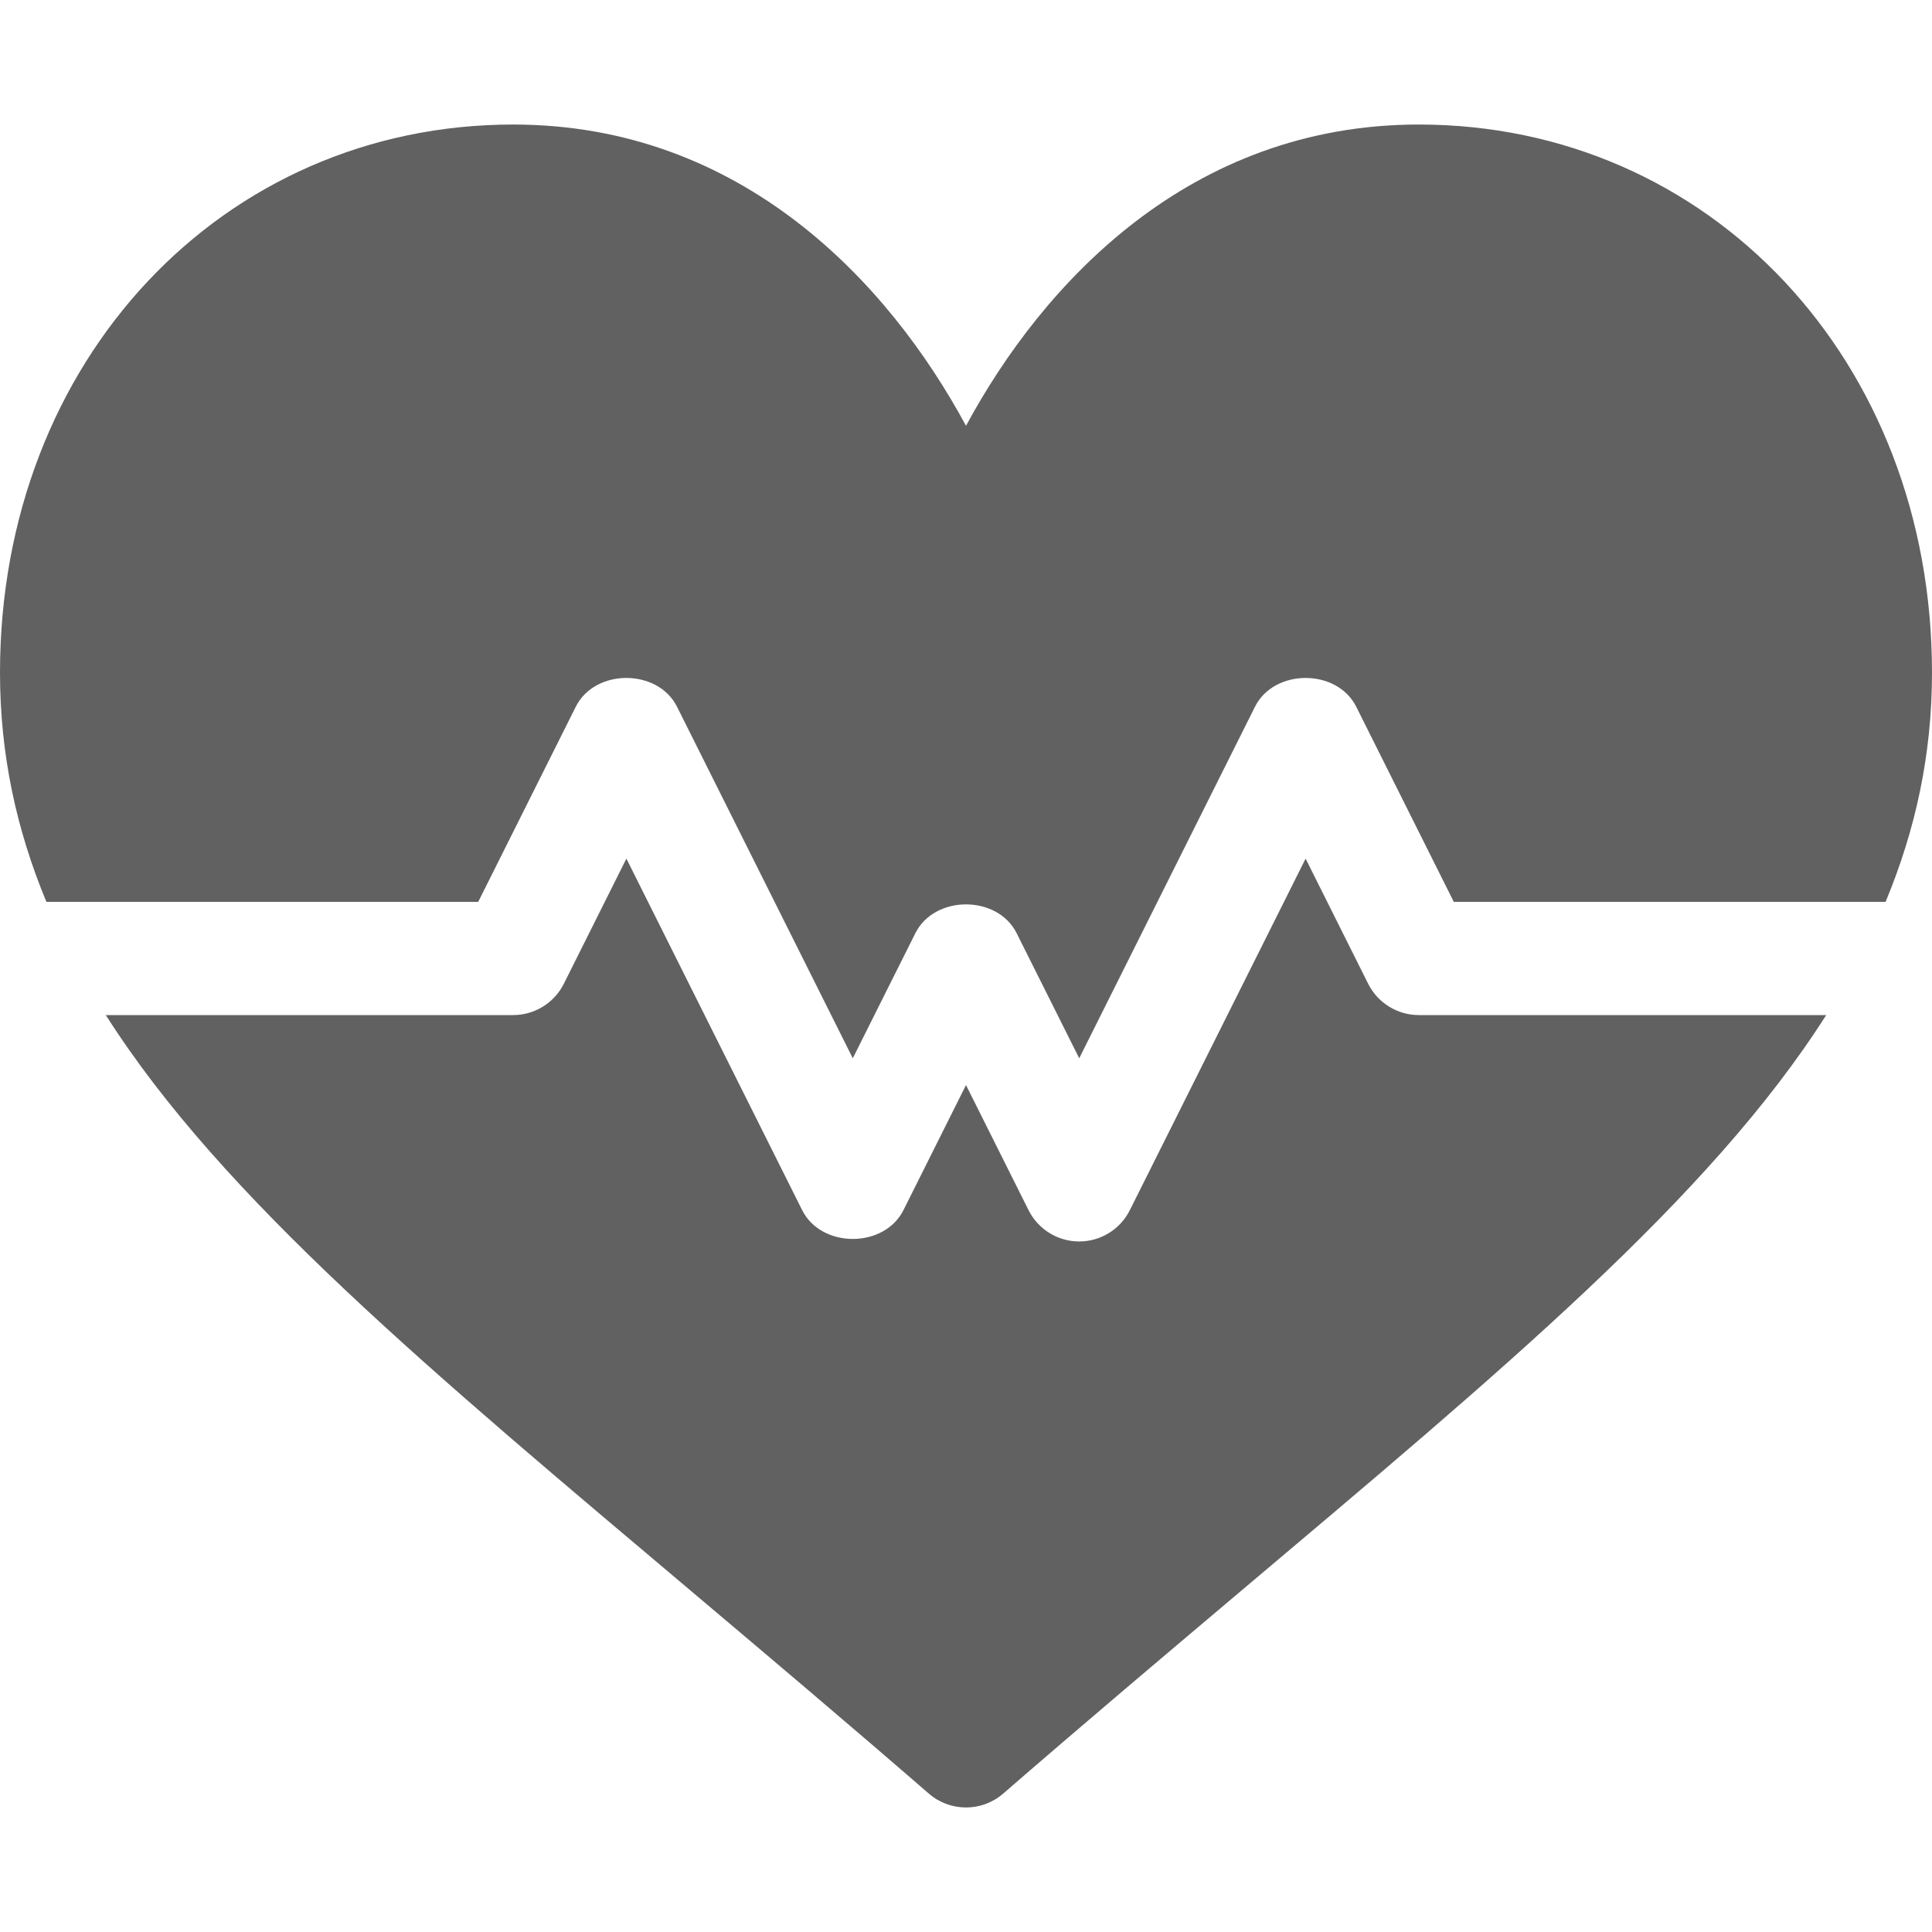
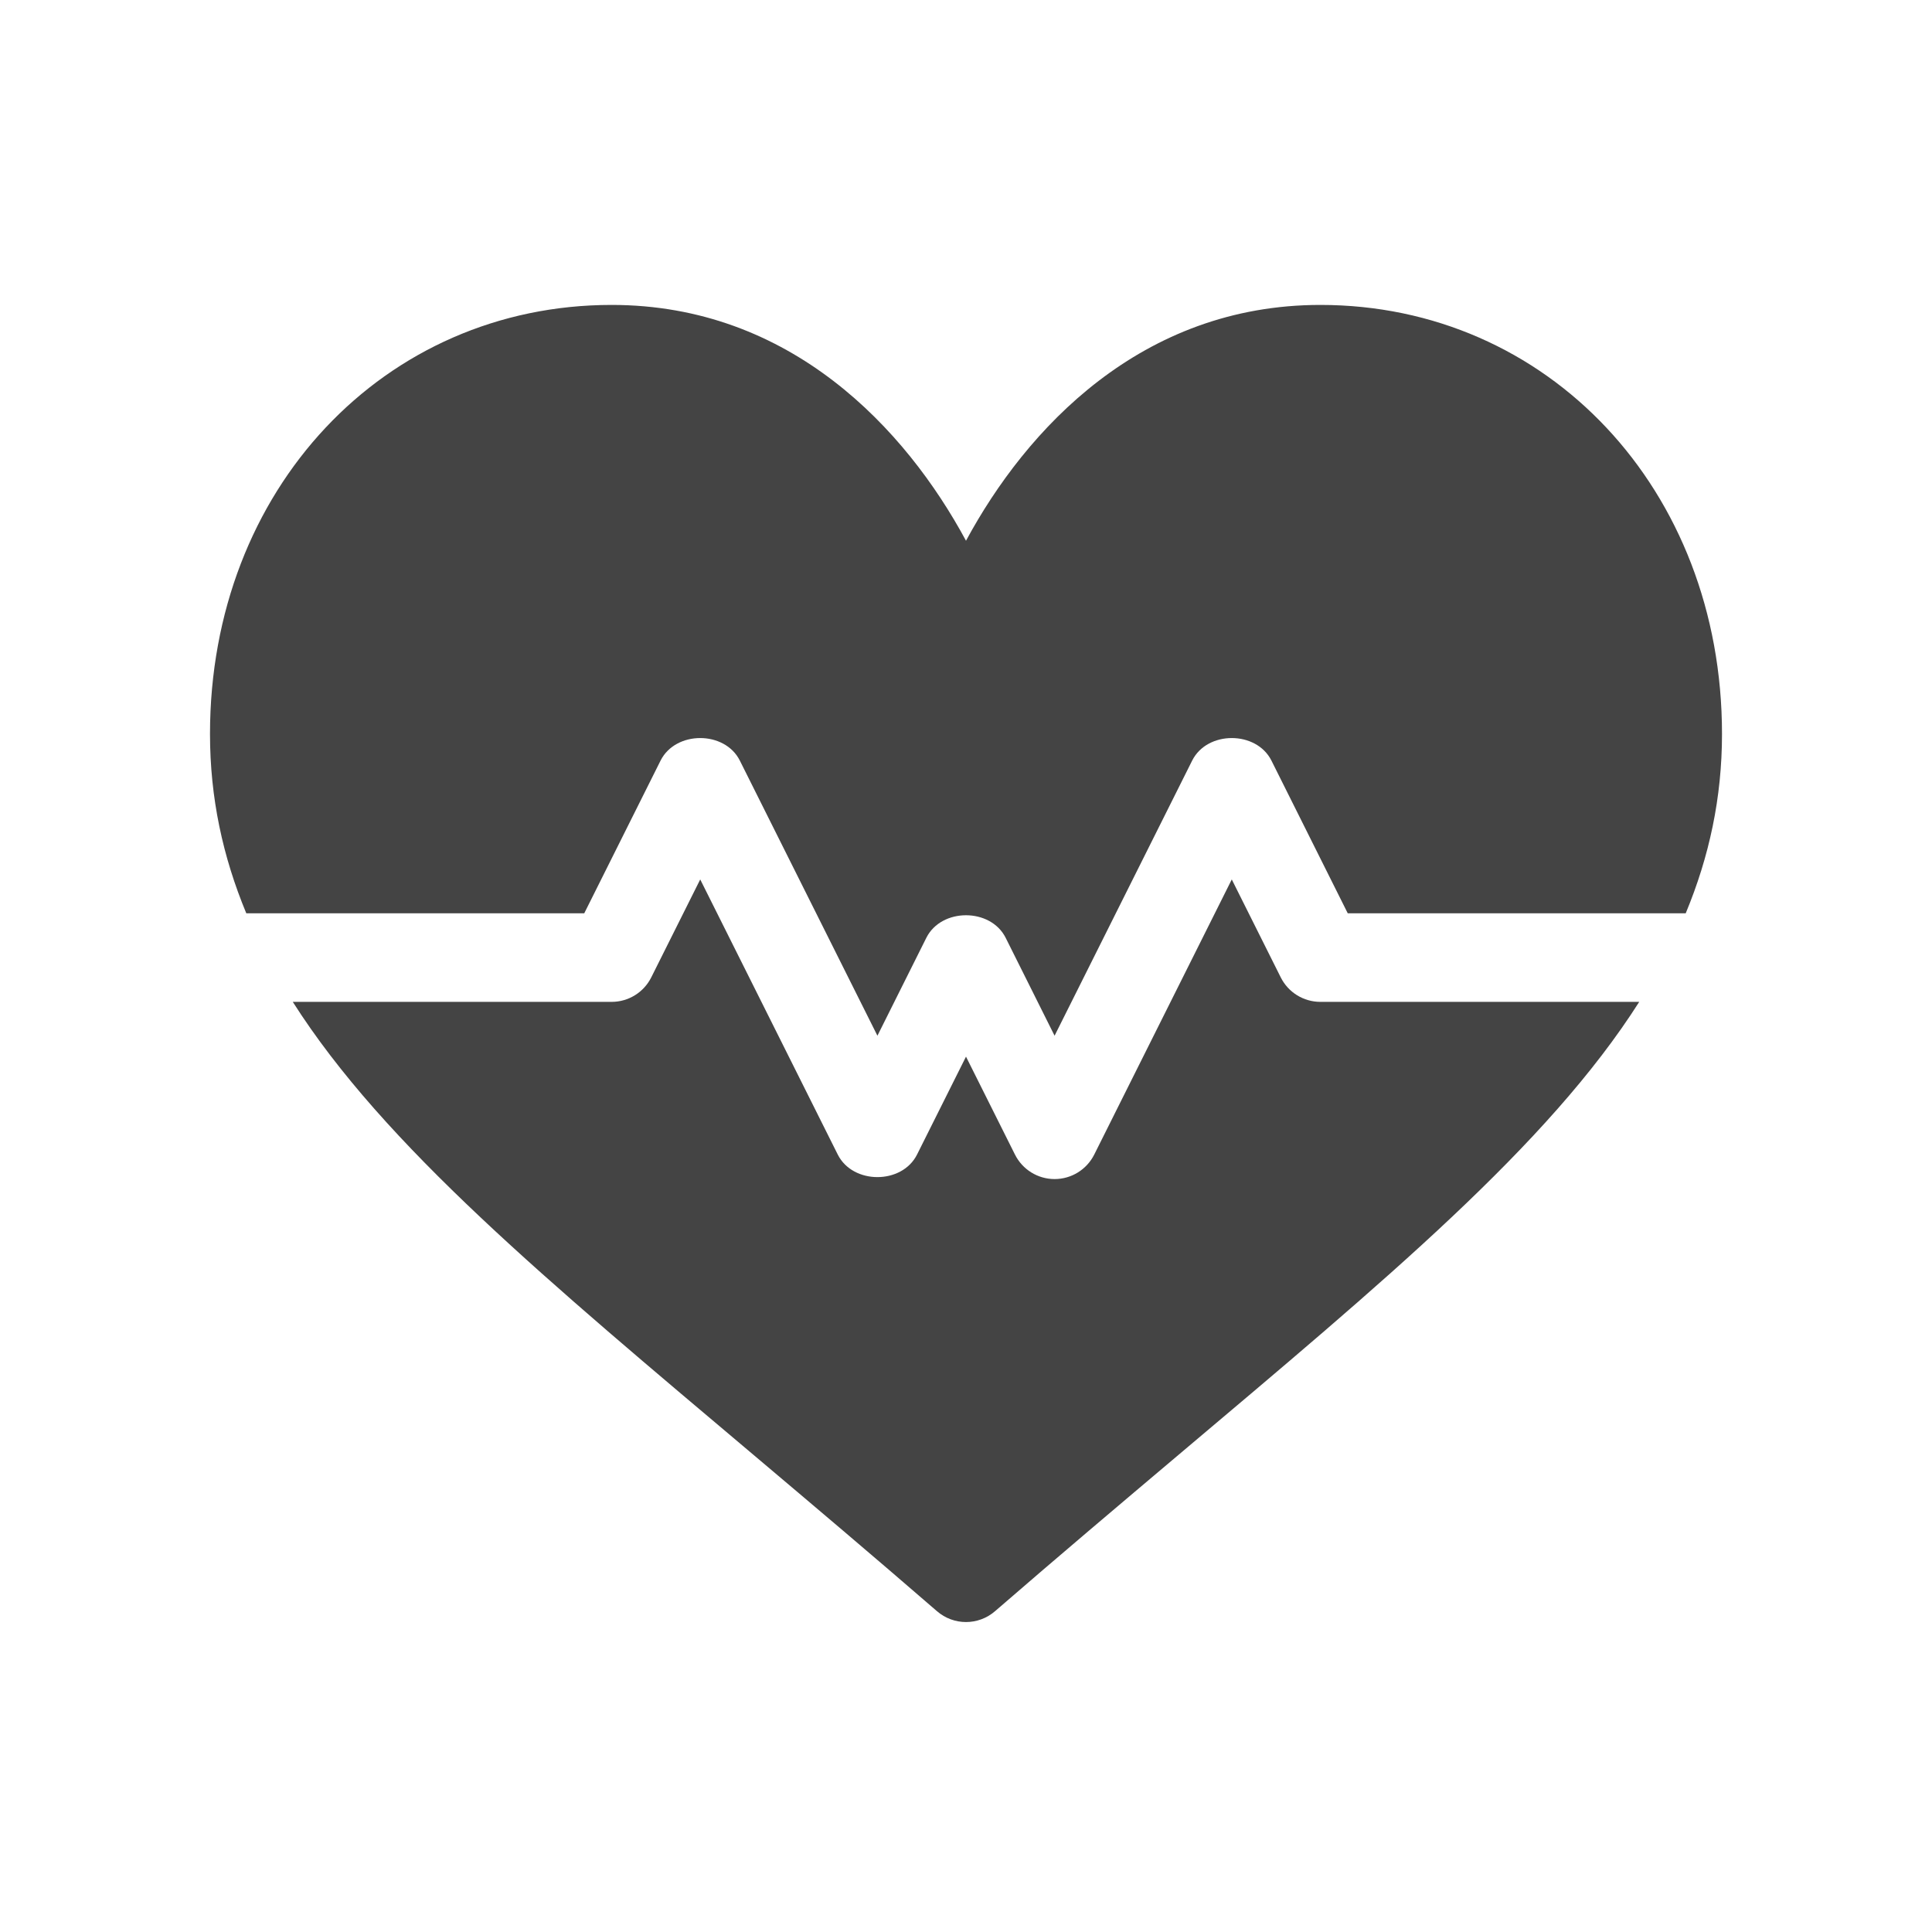
- <svg xmlns="http://www.w3.org/2000/svg" width="50" height="50" viewBox="0 0 50 50" fill="none">
-   <path d="M36.719 3.223C30.795 3.223 26.993 7.325 25 11.02C23.007 7.325 19.205 3.223 13.281 3.223C5.765 3.223 0 9.321 0 17.409C0 19.519 0.423 21.468 1.201 23.34H12.376L14.901 18.29C15.398 17.297 17.023 17.297 17.521 18.29L22.07 27.388L23.69 24.15C24.188 23.157 25.812 23.157 26.31 24.15L27.93 27.388L32.479 18.29C32.977 17.297 34.602 17.297 35.099 18.29L37.624 23.34H48.799C49.577 21.468 50 19.519 50 17.409C50 9.321 44.235 3.223 36.719 3.223Z" fill="#616161" />
-   <path d="M36.719 26.27C36.164 26.27 35.657 25.956 35.408 25.46L33.789 22.221L29.24 31.319C28.991 31.816 28.485 32.129 27.93 32.129C27.375 32.129 26.868 31.816 26.619 31.319L25 28.081L23.381 31.319C22.883 32.312 21.258 32.312 20.76 31.319L16.211 22.221L14.592 25.46C14.343 25.956 13.836 26.27 13.281 26.27H2.738C5.753 31.013 11.183 35.519 17.975 41.251C19.882 42.861 21.91 44.573 24.04 46.42C24.316 46.659 24.658 46.777 25 46.777C25.342 46.777 25.684 46.659 25.96 46.42C28.09 44.573 30.118 42.861 32.025 41.251C38.817 35.519 44.247 31.013 47.262 26.27H36.719Z" fill="#616161" />
+ <svg xmlns="http://www.w3.org/2000/svg" width="46" height="46" viewBox="0 0 46 46" fill="none">
+   <path d="M31.438 7.26C27.172 7.26 24.435 10.214 23 12.875C21.565 10.214 18.828 7.26 14.562 7.26C9.151 7.26 5 11.651 5 17.475C5 18.994 5.304 20.397 5.864 21.745H13.911L15.728 18.109C16.087 17.394 17.257 17.394 17.615 18.109L20.891 24.66L22.056 22.328C22.415 21.613 23.585 21.613 23.944 22.328L25.109 24.66L28.385 18.109C28.743 17.394 29.913 17.394 30.272 18.109L32.089 21.745H40.136C40.696 20.397 41 18.994 41 17.475C41 11.651 36.849 7.26 31.438 7.26Z" fill="#444444" />
+   <path d="M31.438 23.854C31.038 23.854 30.673 23.629 30.494 23.271L29.328 20.939L26.053 27.49C25.874 27.847 25.509 28.073 25.109 28.073C24.71 28.073 24.345 27.847 24.166 27.49L23 25.158L21.834 27.49C21.476 28.205 20.306 28.205 19.947 27.49L16.672 20.939L15.506 23.271C15.327 23.629 14.962 23.854 14.562 23.854H6.971C9.142 27.27 13.052 30.514 17.942 34.641C19.315 35.8 20.775 37.033 22.309 38.362C22.508 38.534 22.754 38.62 23 38.62C23.246 38.62 23.492 38.534 23.691 38.362C25.225 37.033 26.685 35.8 28.058 34.641C32.948 30.514 36.858 27.27 39.029 23.854H31.438Z" fill="#444444" />
</svg>
